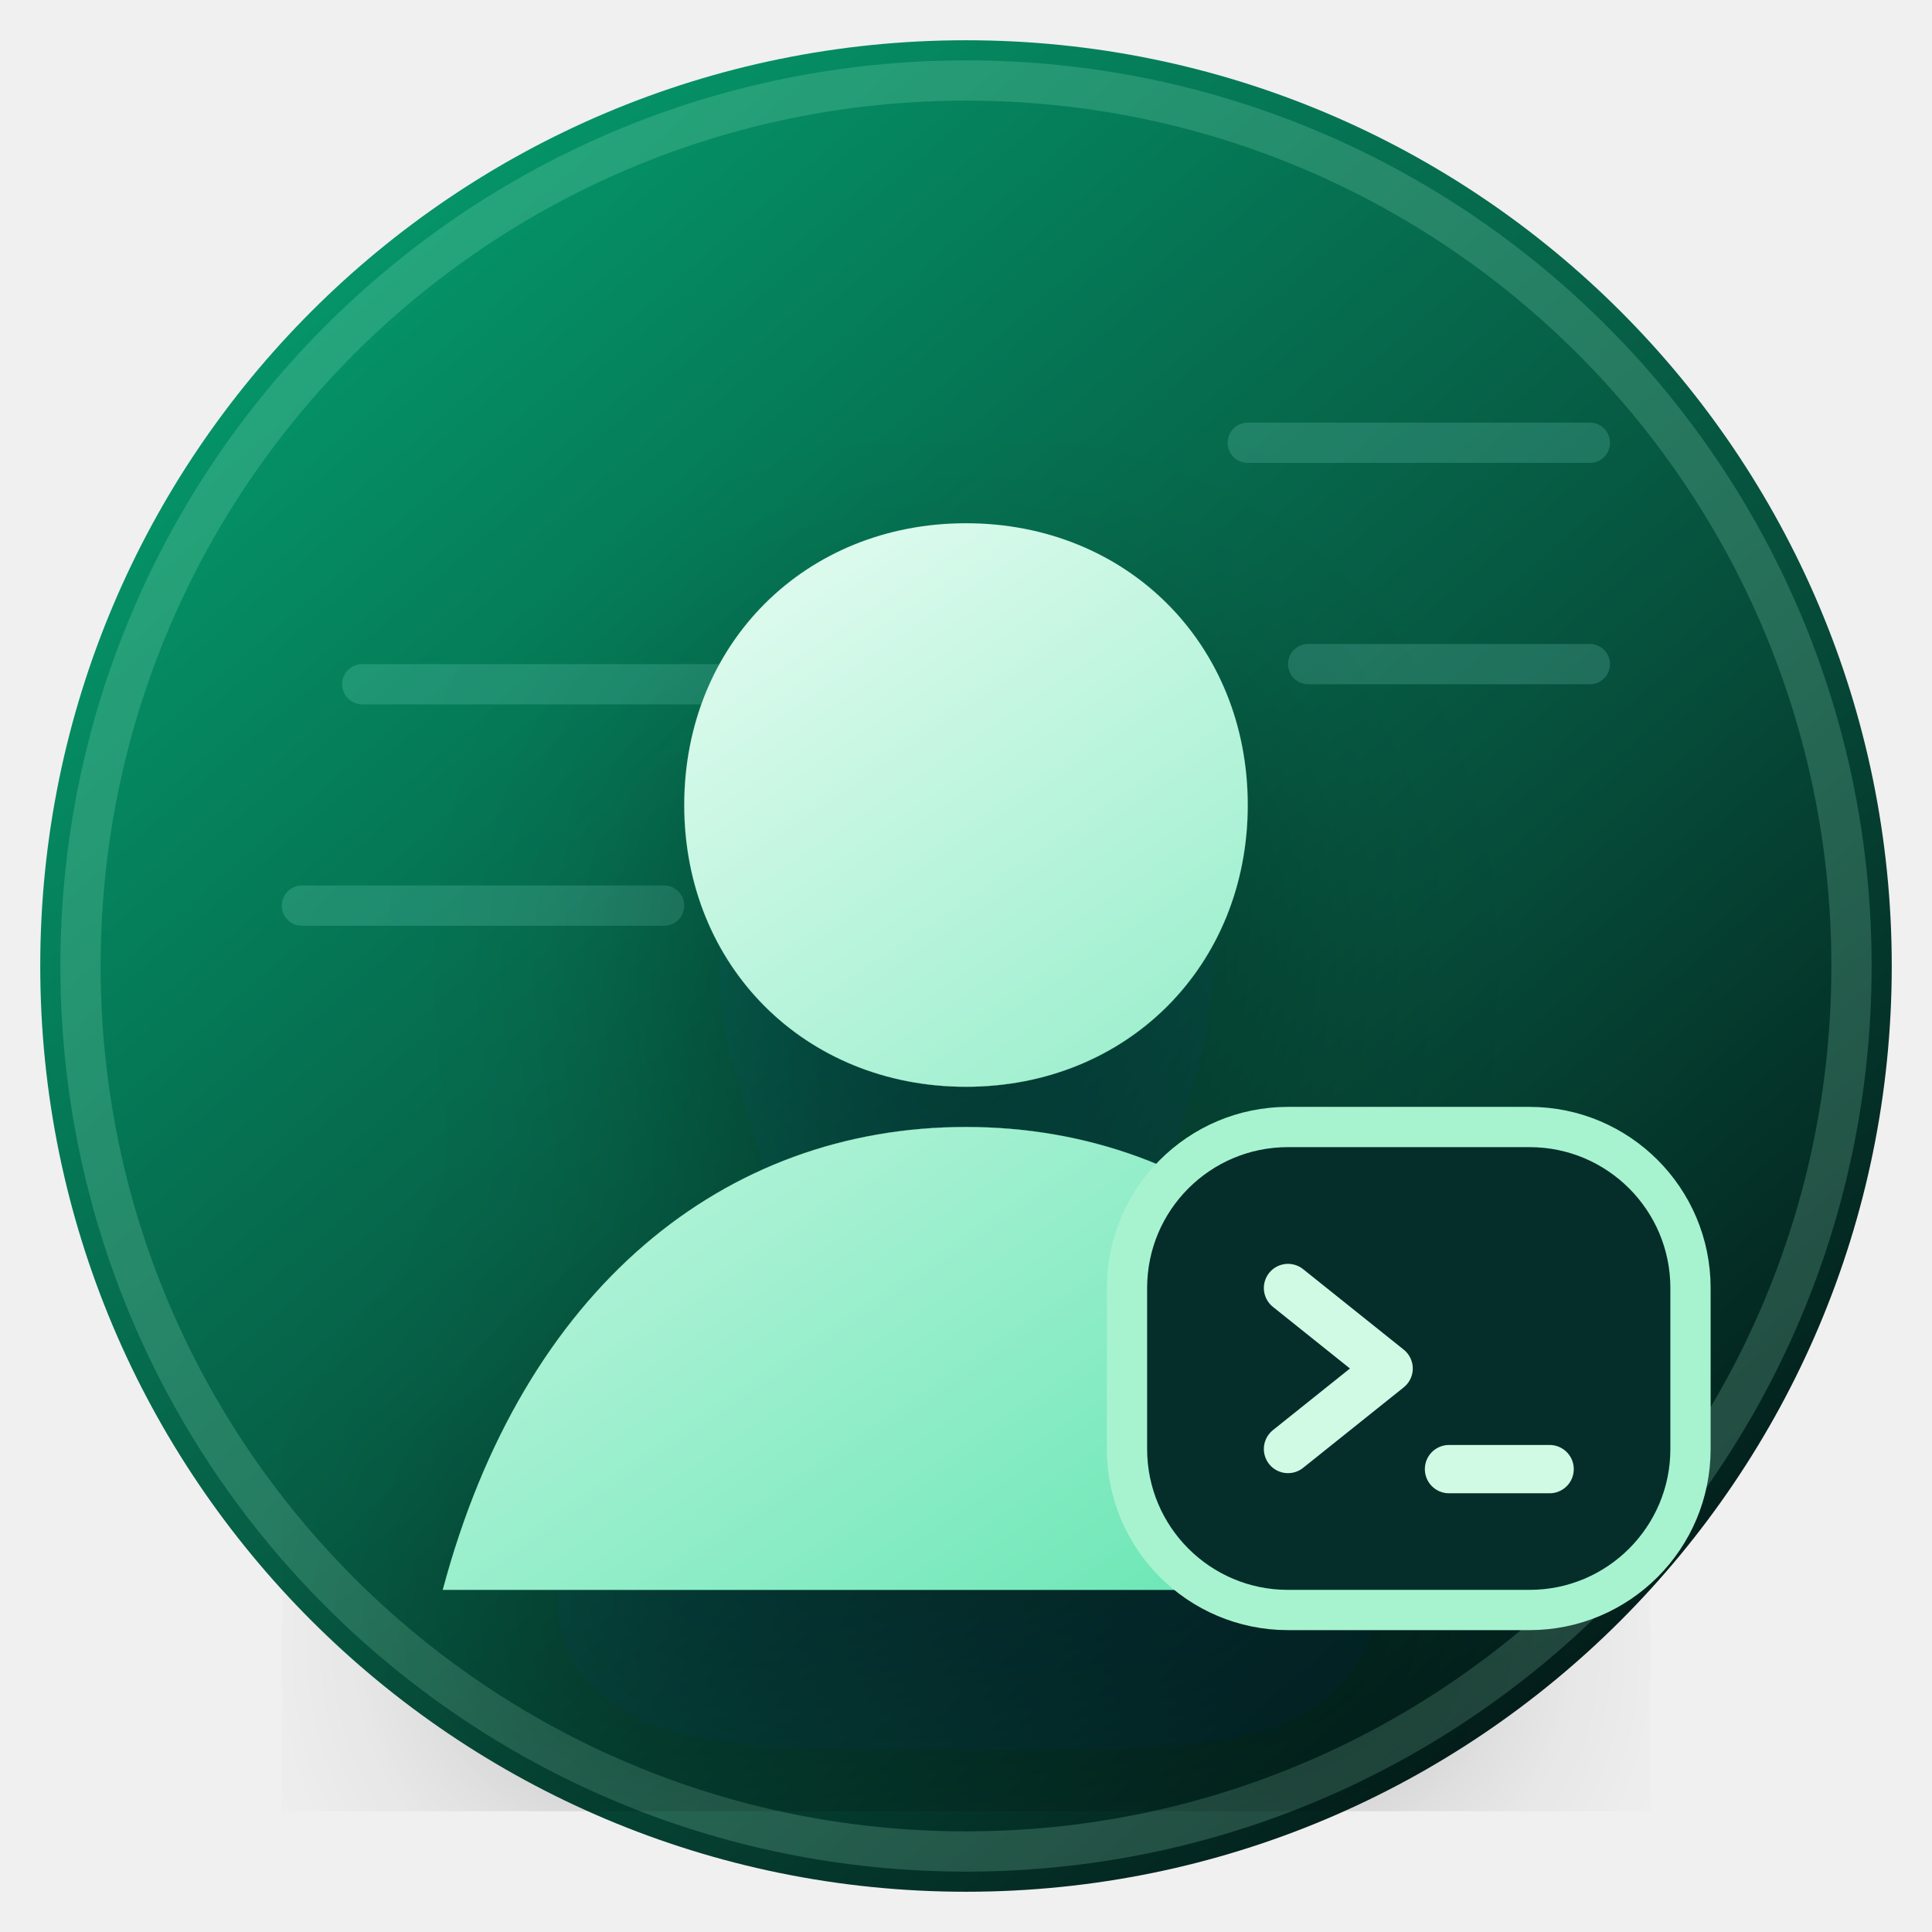
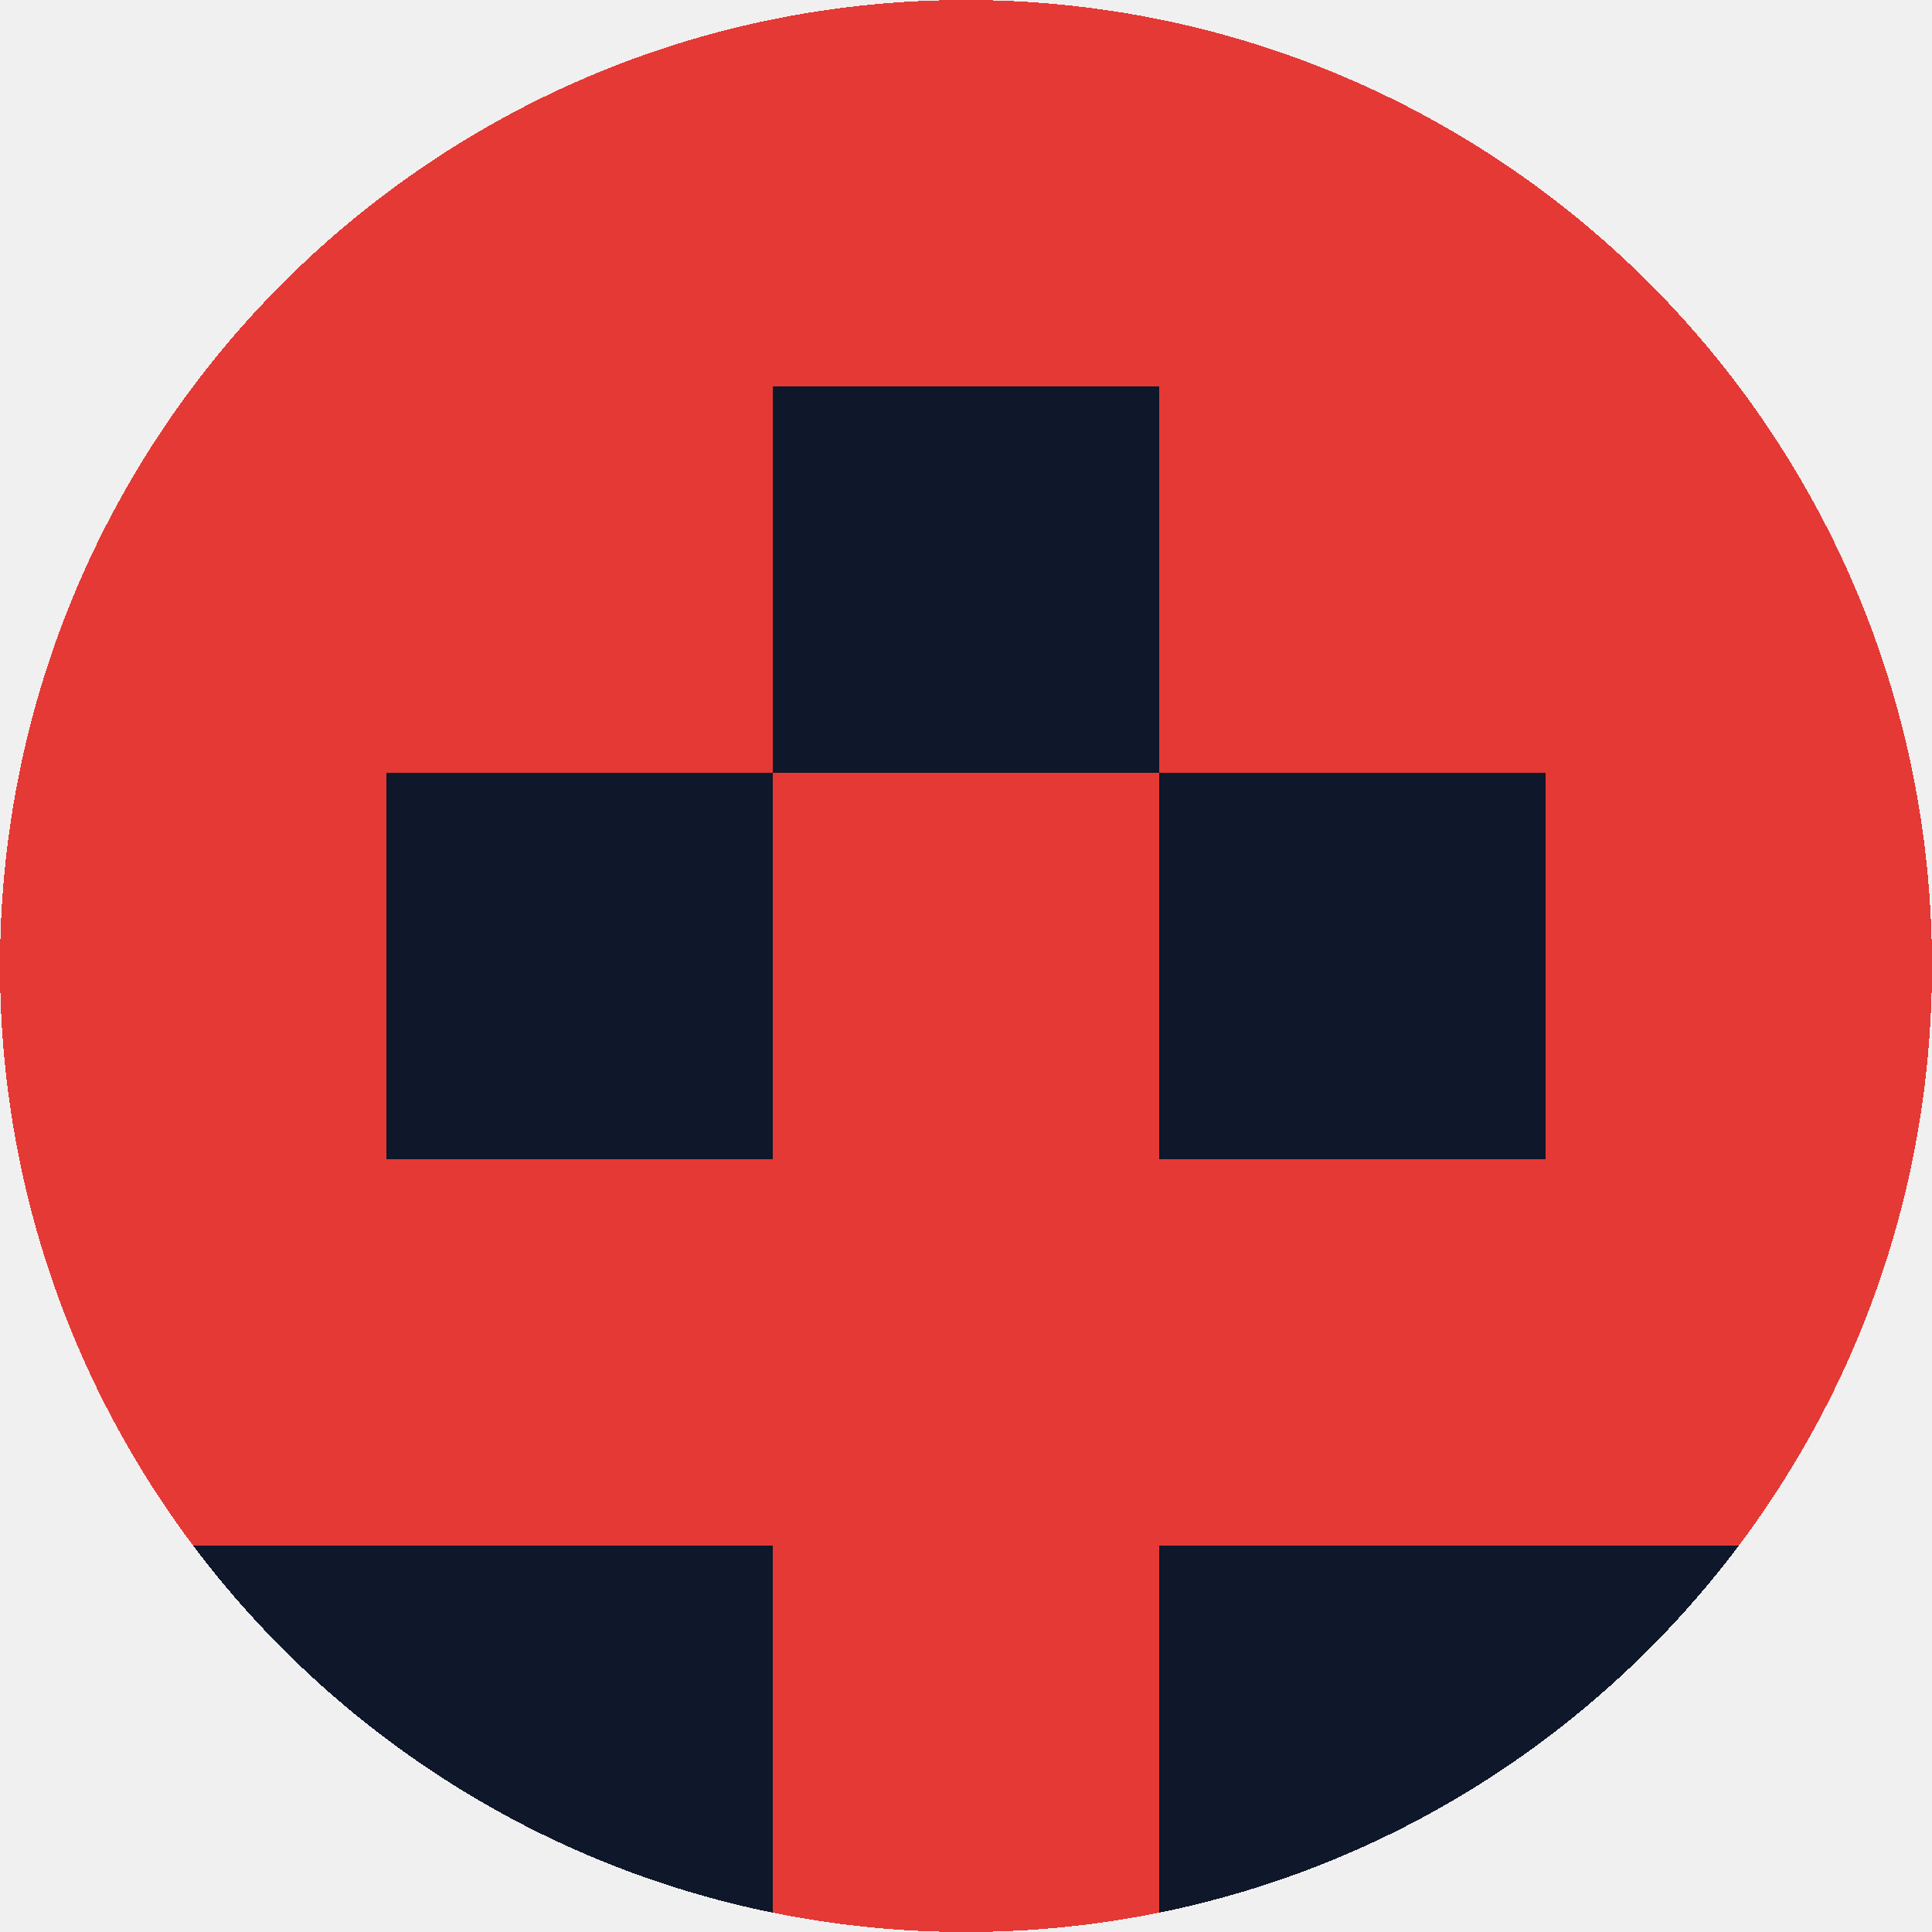
- <svg xmlns="http://www.w3.org/2000/svg" viewBox="0 0 96 96" fill="none">
-   <defs>
-     <linearGradient id="operator-bg" x1="16" y1="12" x2="82" y2="88" gradientUnits="userSpaceOnUse">
-       <stop stop-color="#059669" />
-       <stop offset=".6" stop-color="#064e3b" />
-       <stop offset="1" stop-color="#021716" />
-     </linearGradient>
-     <linearGradient id="operator-user" x1="31" y1="25" x2="65" y2="75" gradientUnits="userSpaceOnUse">
-       <stop stop-color="#ecfdf5" />
-       <stop offset="1" stop-color="#6ee7b7" />
-     </linearGradient>
-     <filter id="operator-shadow" x="14" y="14" width="68" height="76" filterUnits="userSpaceOnUse" color-interpolation-filters="sRGB">
-       <feDropShadow dx="0" dy="8" stdDeviation="7" flood-color="#020617" flood-opacity=".35" />
-     </filter>
-   </defs>
-   <circle cx="48" cy="48" r="46" fill="url(#operator-bg)" />
-   <circle cx="48" cy="48" r="44" stroke="#a7f3d0" stroke-opacity=".2" stroke-width="2" />
-   <path d="M18 34h20M15 45h18M62 22h17M65 33h14" stroke="#99f6e4" stroke-opacity=".18" stroke-width="2" stroke-linecap="round" />
-   <g filter="url(#operator-shadow)">
-     <path d="M48 26c-8 0-14 6-14 14s6 14 14 14 14-6 14-14-6-14-14-14Z" fill="url(#operator-user)" />
-     <path d="M22 79c4-15 14-23 26-23s22 8 26 23H22Z" fill="url(#operator-user)" />
+ <svg xmlns="http://www.w3.org/2000/svg" viewBox="0 0 5 5" fill="none" shape-rendering="crispEdges">
+   <mask id="viewboxMask">
+     <rect width="5" height="5" rx="2.5" ry="2.5" x="0" y="0" fill="#fff" />
+   </mask>
+   <g mask="url(#viewboxMask)">
+     <rect fill="#0f172a" width="5" height="5" x="0" y="0" />
+     <path fill="#e53935" d="M0 0h5v1H0z" />
+     <path d="M2 1H0v1h2V1ZM5 1H3v1h2V1Z" fill="#e53935" />
+     <path d="M0 2h1v1H0V2ZM4 2h1v1H4V2ZM3 2H2v1h1V2Z" fill="#e53935" />
+     <path fill="#e53935" d="M0 3h5v1H0z" />
+     <path fill="#e53935" d="M2 4h1v1H2z" />
  </g>
-   <rect x="56" y="56" width="28" height="24" rx="8" fill="#052e2b" stroke="#a7f3d0" stroke-width="2" />
-   <path d="M64 64l5 4-5 4M72 73h5" stroke="#d1fae5" stroke-width="2.4" stroke-linecap="round" stroke-linejoin="round" />
</svg>
